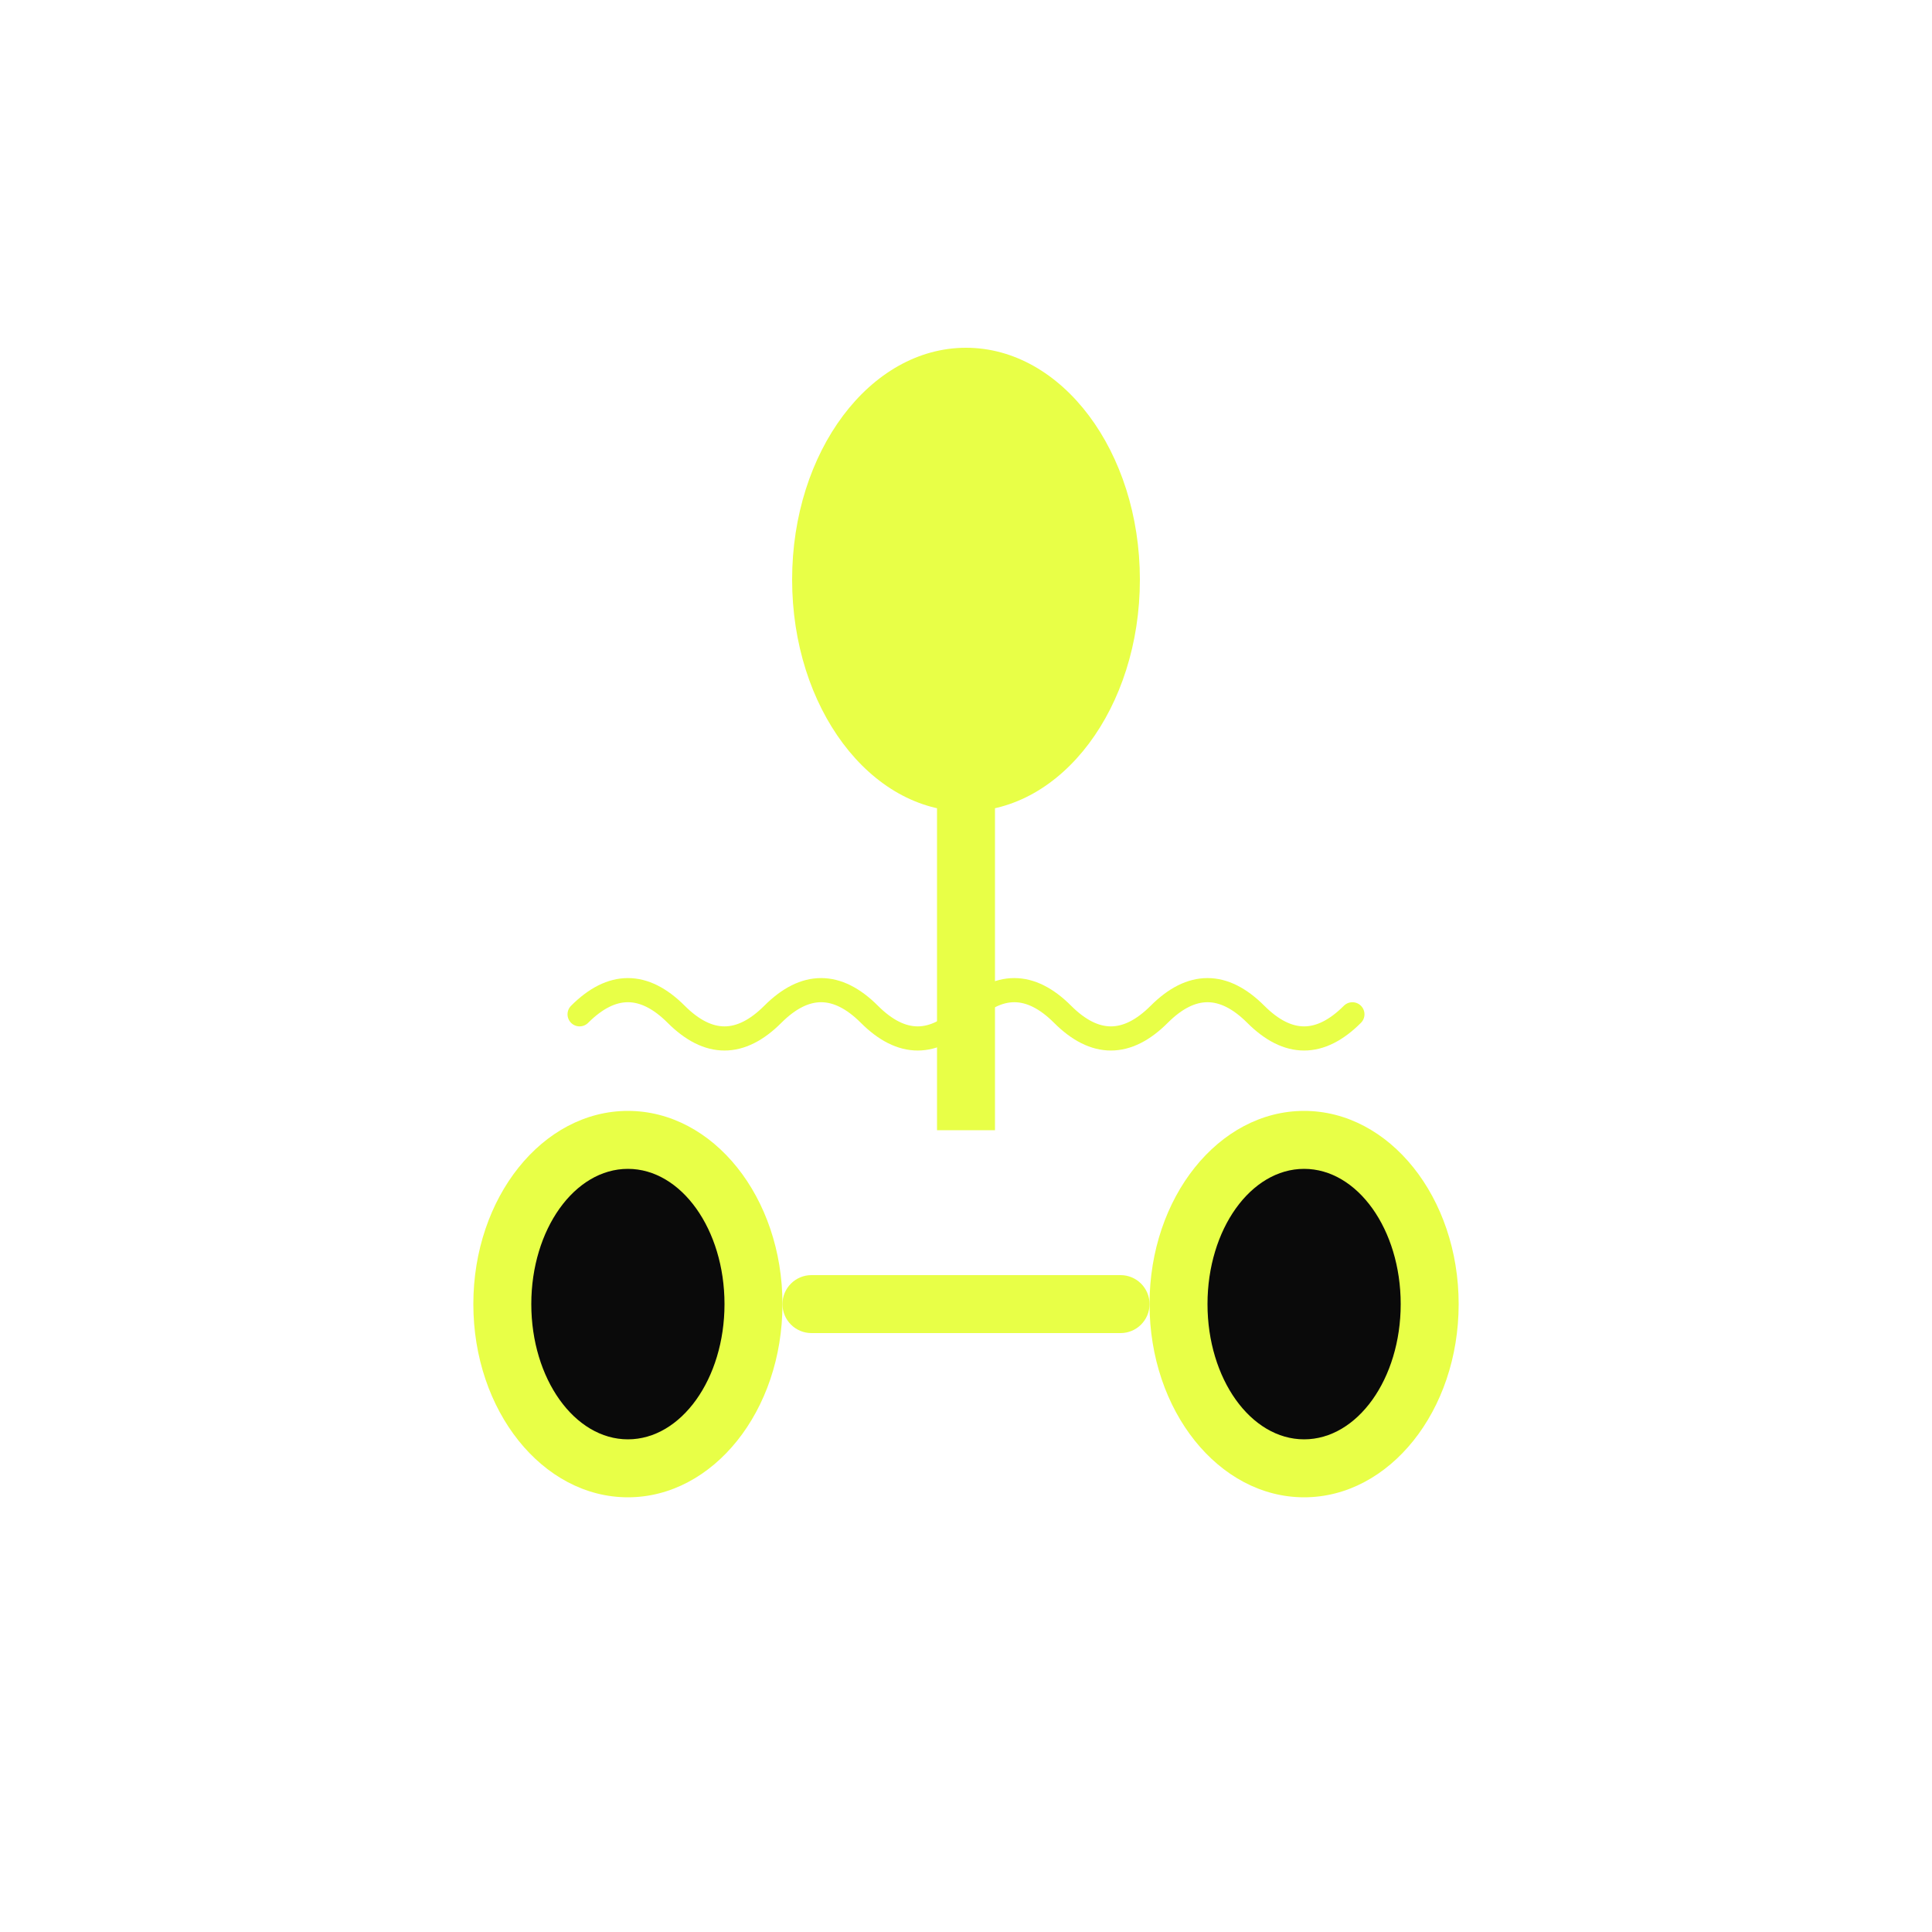
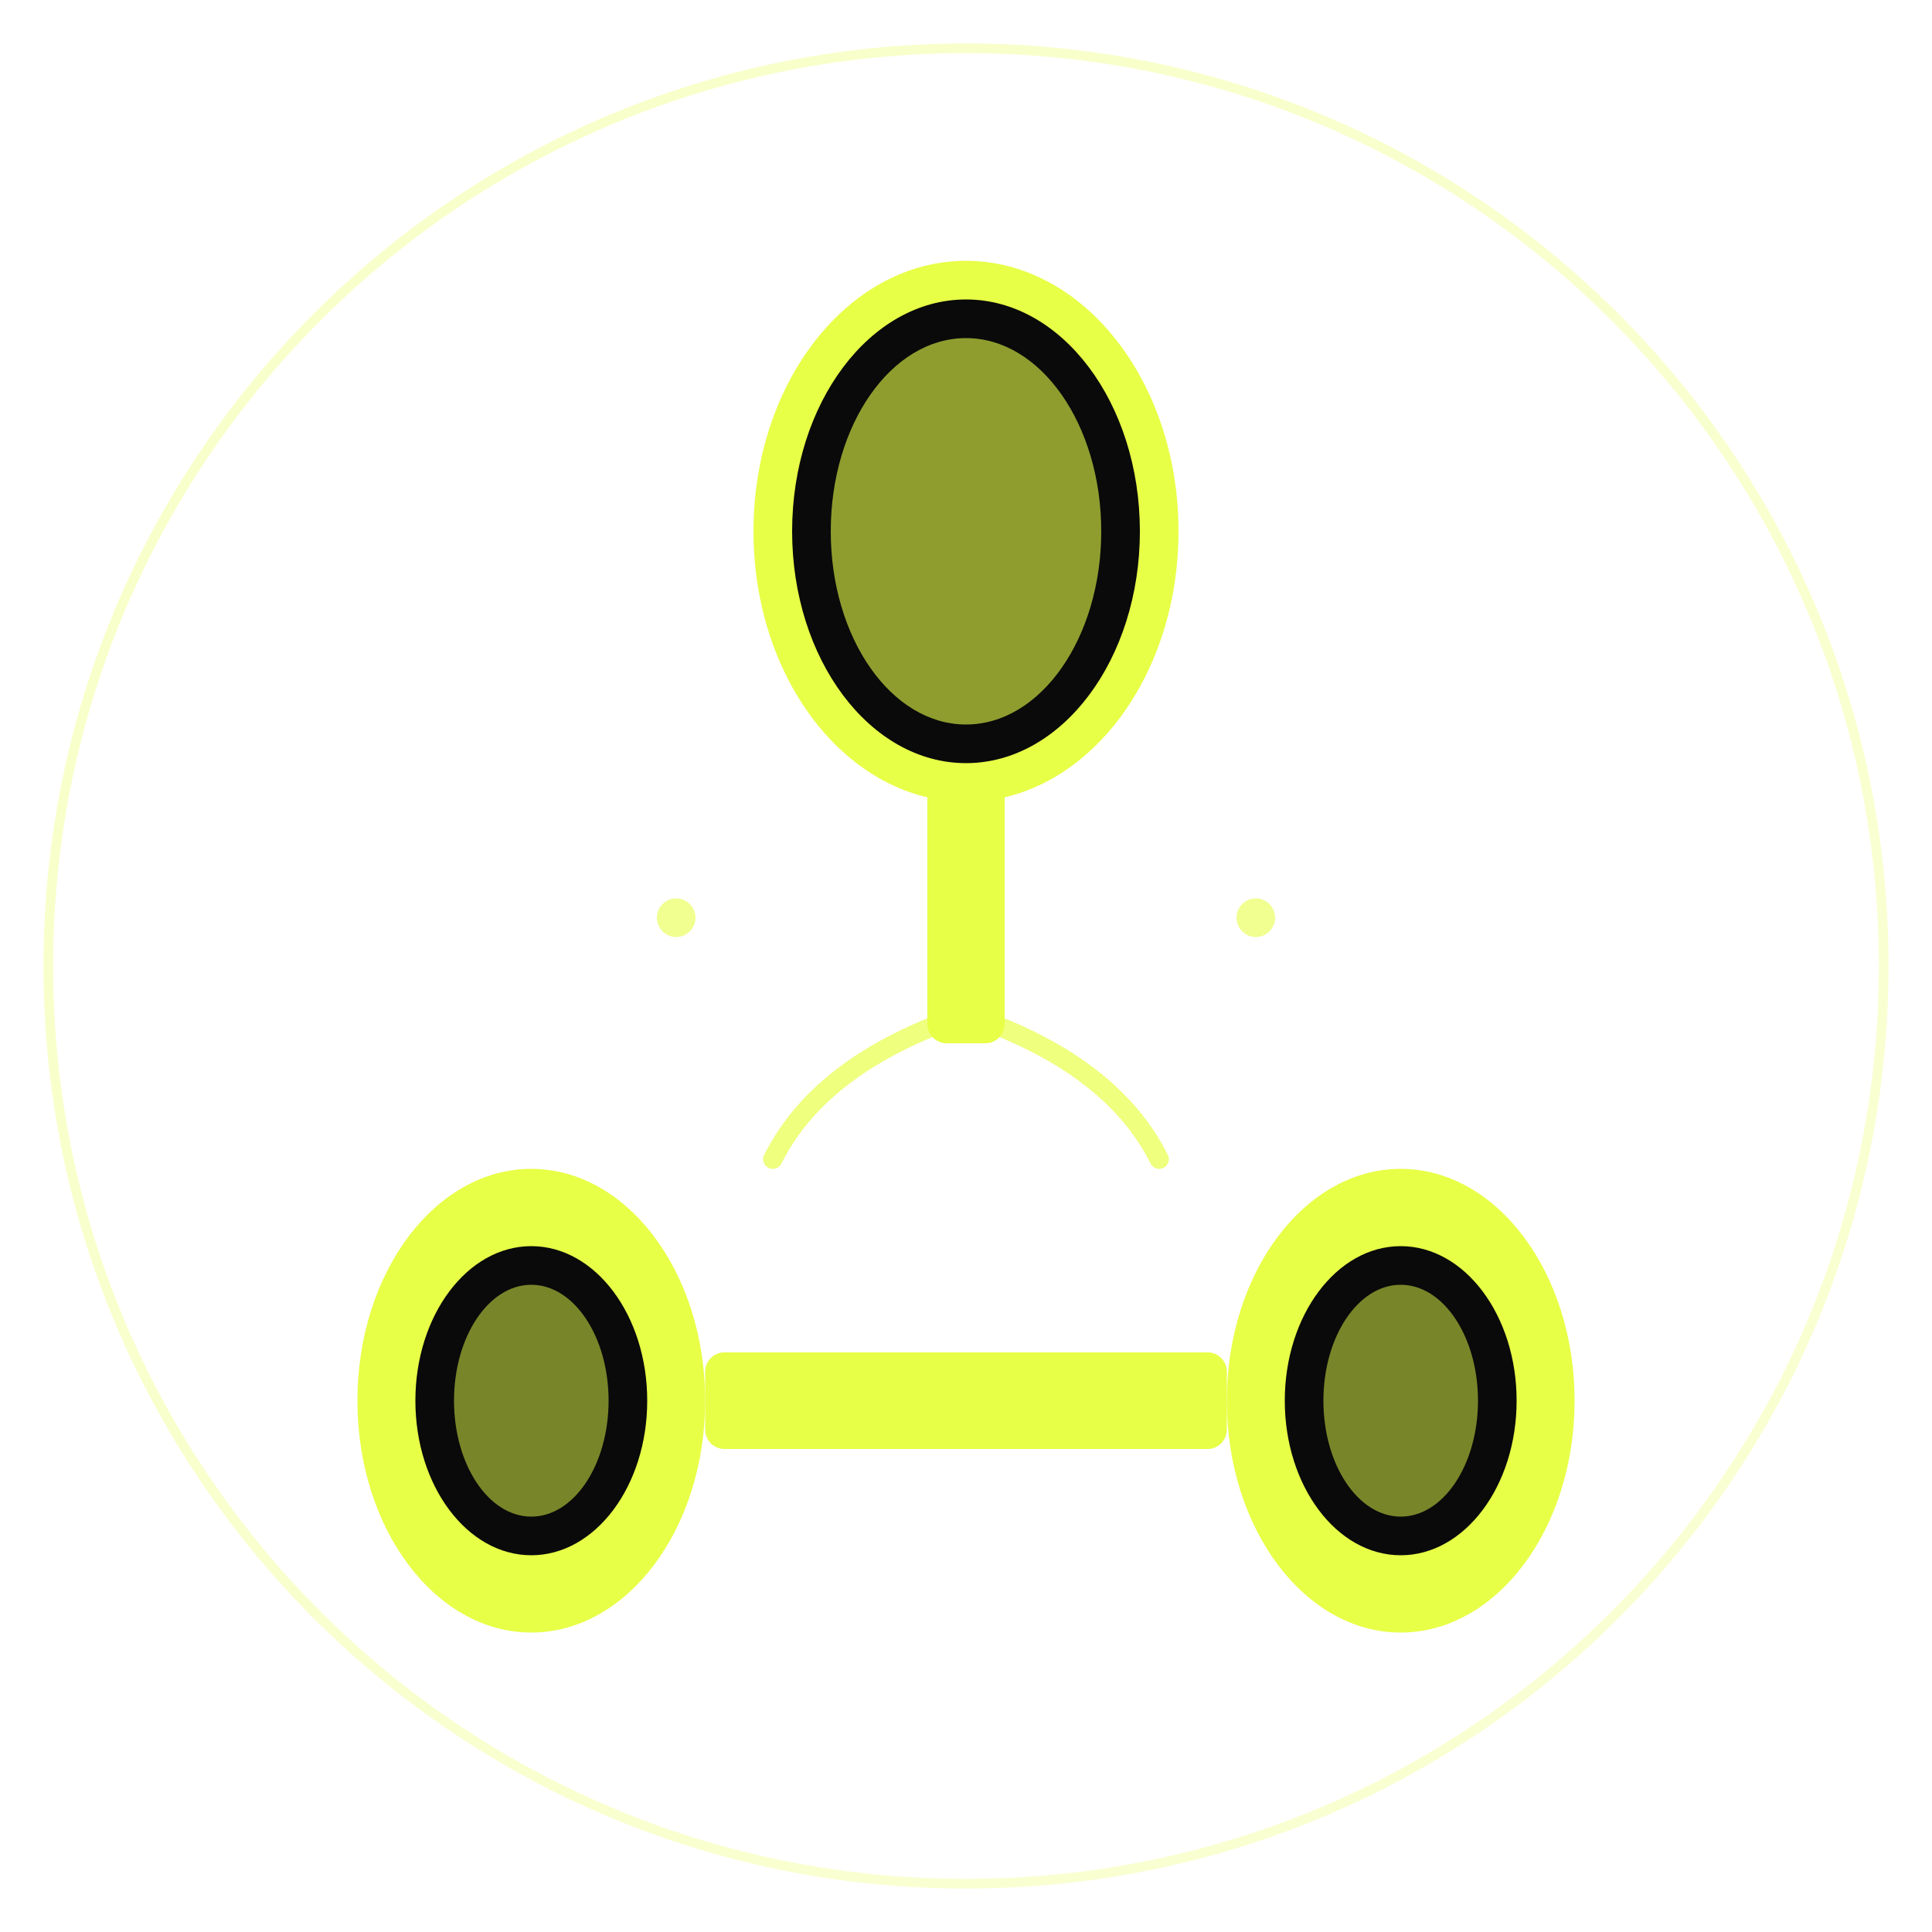
<svg xmlns="http://www.w3.org/2000/svg" viewBox="0 0 200 200">
  <defs>
    <style>
-       .logo-bg { fill: #0A0A0A; }
-       .logo-primary { fill: #E8FF47; }
-       .logo-stroke { stroke: #E8FF47; stroke-width: 2.5; fill: none; stroke-linecap: round; stroke-linejoin: round; }
+       .primary { fill: #E8FF47; }
+       .bg { fill: #0A0A0A; }
+       .stroke { stroke: #E8FF47; fill: none; stroke-linecap: round; stroke-linejoin: round; }
    </style>
+     <linearGradient id="grad1" x1="0%" y1="0%" x2="100%" y2="100%">
+       <stop offset="0%" style="stop-color:#E8FF47;stop-opacity:1" />
+       <stop offset="100%" style="stop-color:#E8FF47;stop-opacity:0.8" />
+     </linearGradient>
  </defs>
-   <ellipse cx="100" cy="60" rx="18" ry="24" class="logo-primary" />
-   <rect x="97" y="82" width="6" height="35" class="logo-primary" />
-   <ellipse cx="65" cy="135" rx="16" ry="20" class="logo-primary" />
-   <ellipse cx="65" cy="135" rx="10" ry="14" class="logo-bg" />
-   <rect x="81" y="132" width="38" height="6" class="logo-primary" rx="3" />
-   <ellipse cx="135" cy="135" rx="16" ry="20" class="logo-primary" />
-   <ellipse cx="135" cy="135" rx="10" ry="14" class="logo-bg" />
-   <path d="M 60 105 Q 65 100 70 105 T 80 105 T 90 105 T 100 105 T 110 105 T 120 105 T 130 105 T 140 105" class="logo-stroke" stroke-width="2" />
+   <circle cx="100" cy="100" r="95" fill="none" stroke="url(#grad1)" stroke-width="1" opacity="0.3" />
+   <ellipse cx="100" cy="55" rx="22" ry="28" class="primary" />
+   <ellipse cx="100" cy="55" rx="18" ry="24" class="bg" />
+   <ellipse cx="100" cy="55" rx="14" ry="20" class="primary" opacity="0.6" />
+   <rect x="96" y="80" width="8" height="28" rx="2" class="primary" />
+   <path d="M 100 105 Q 85 110 80 120" class="stroke" stroke-width="2" opacity="0.7" />
+   <path d="M 100 105 Q 115 110 120 120" class="stroke" stroke-width="2" opacity="0.7" />
+   <ellipse cx="55" cy="145" rx="18" ry="24" class="primary" />
+   <ellipse cx="55" cy="145" rx="12" ry="16" class="bg" />
+   <ellipse cx="55" cy="145" rx="8" ry="12" class="primary" opacity="0.5" />
+   <rect x="73" y="140" width="54" height="10" rx="2" class="primary" />
+   <rect x="73" y="140" width="54" height="4" rx="2" class="primary" opacity="0.4" />
+   <ellipse cx="145" cy="145" rx="18" ry="24" class="primary" />
+   <ellipse cx="145" cy="145" rx="12" ry="16" class="bg" />
+   <ellipse cx="145" cy="145" rx="8" ry="12" class="primary" opacity="0.5" />
+   <circle cx="70" cy="95" r="2" class="primary" opacity="0.6" />
+   <circle cx="130" cy="95" r="2" class="primary" opacity="0.6" />
</svg>
